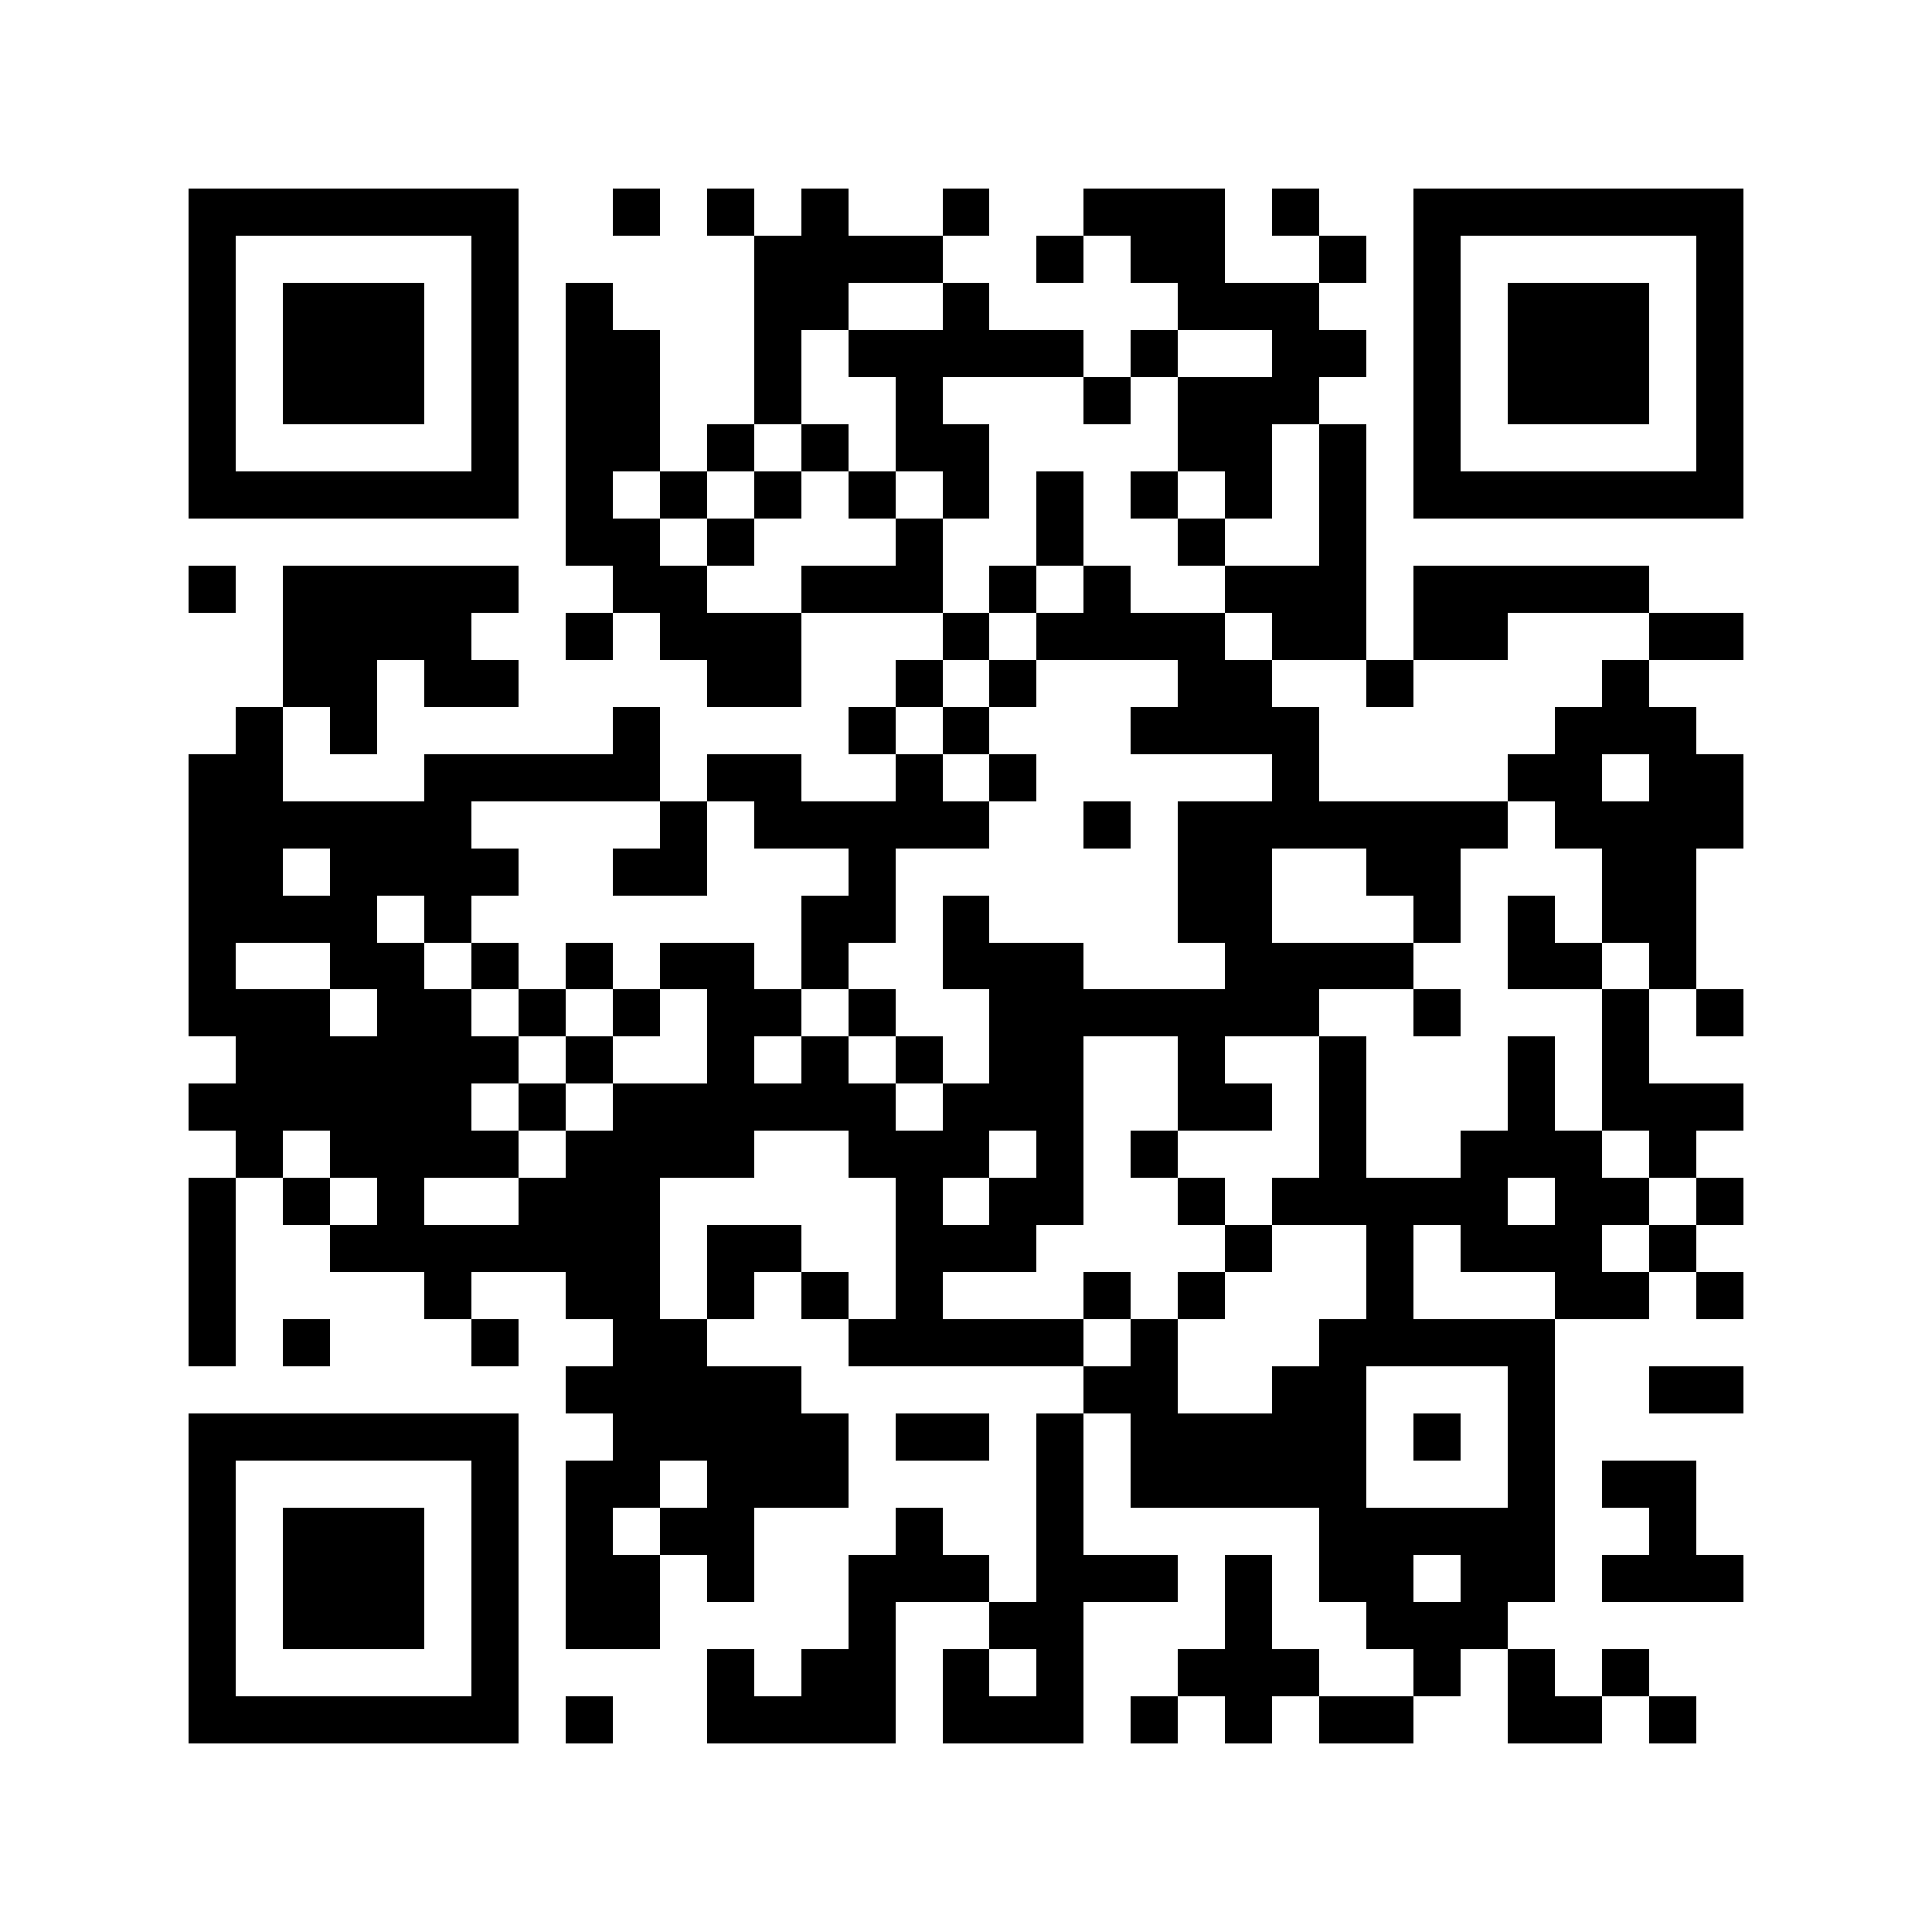
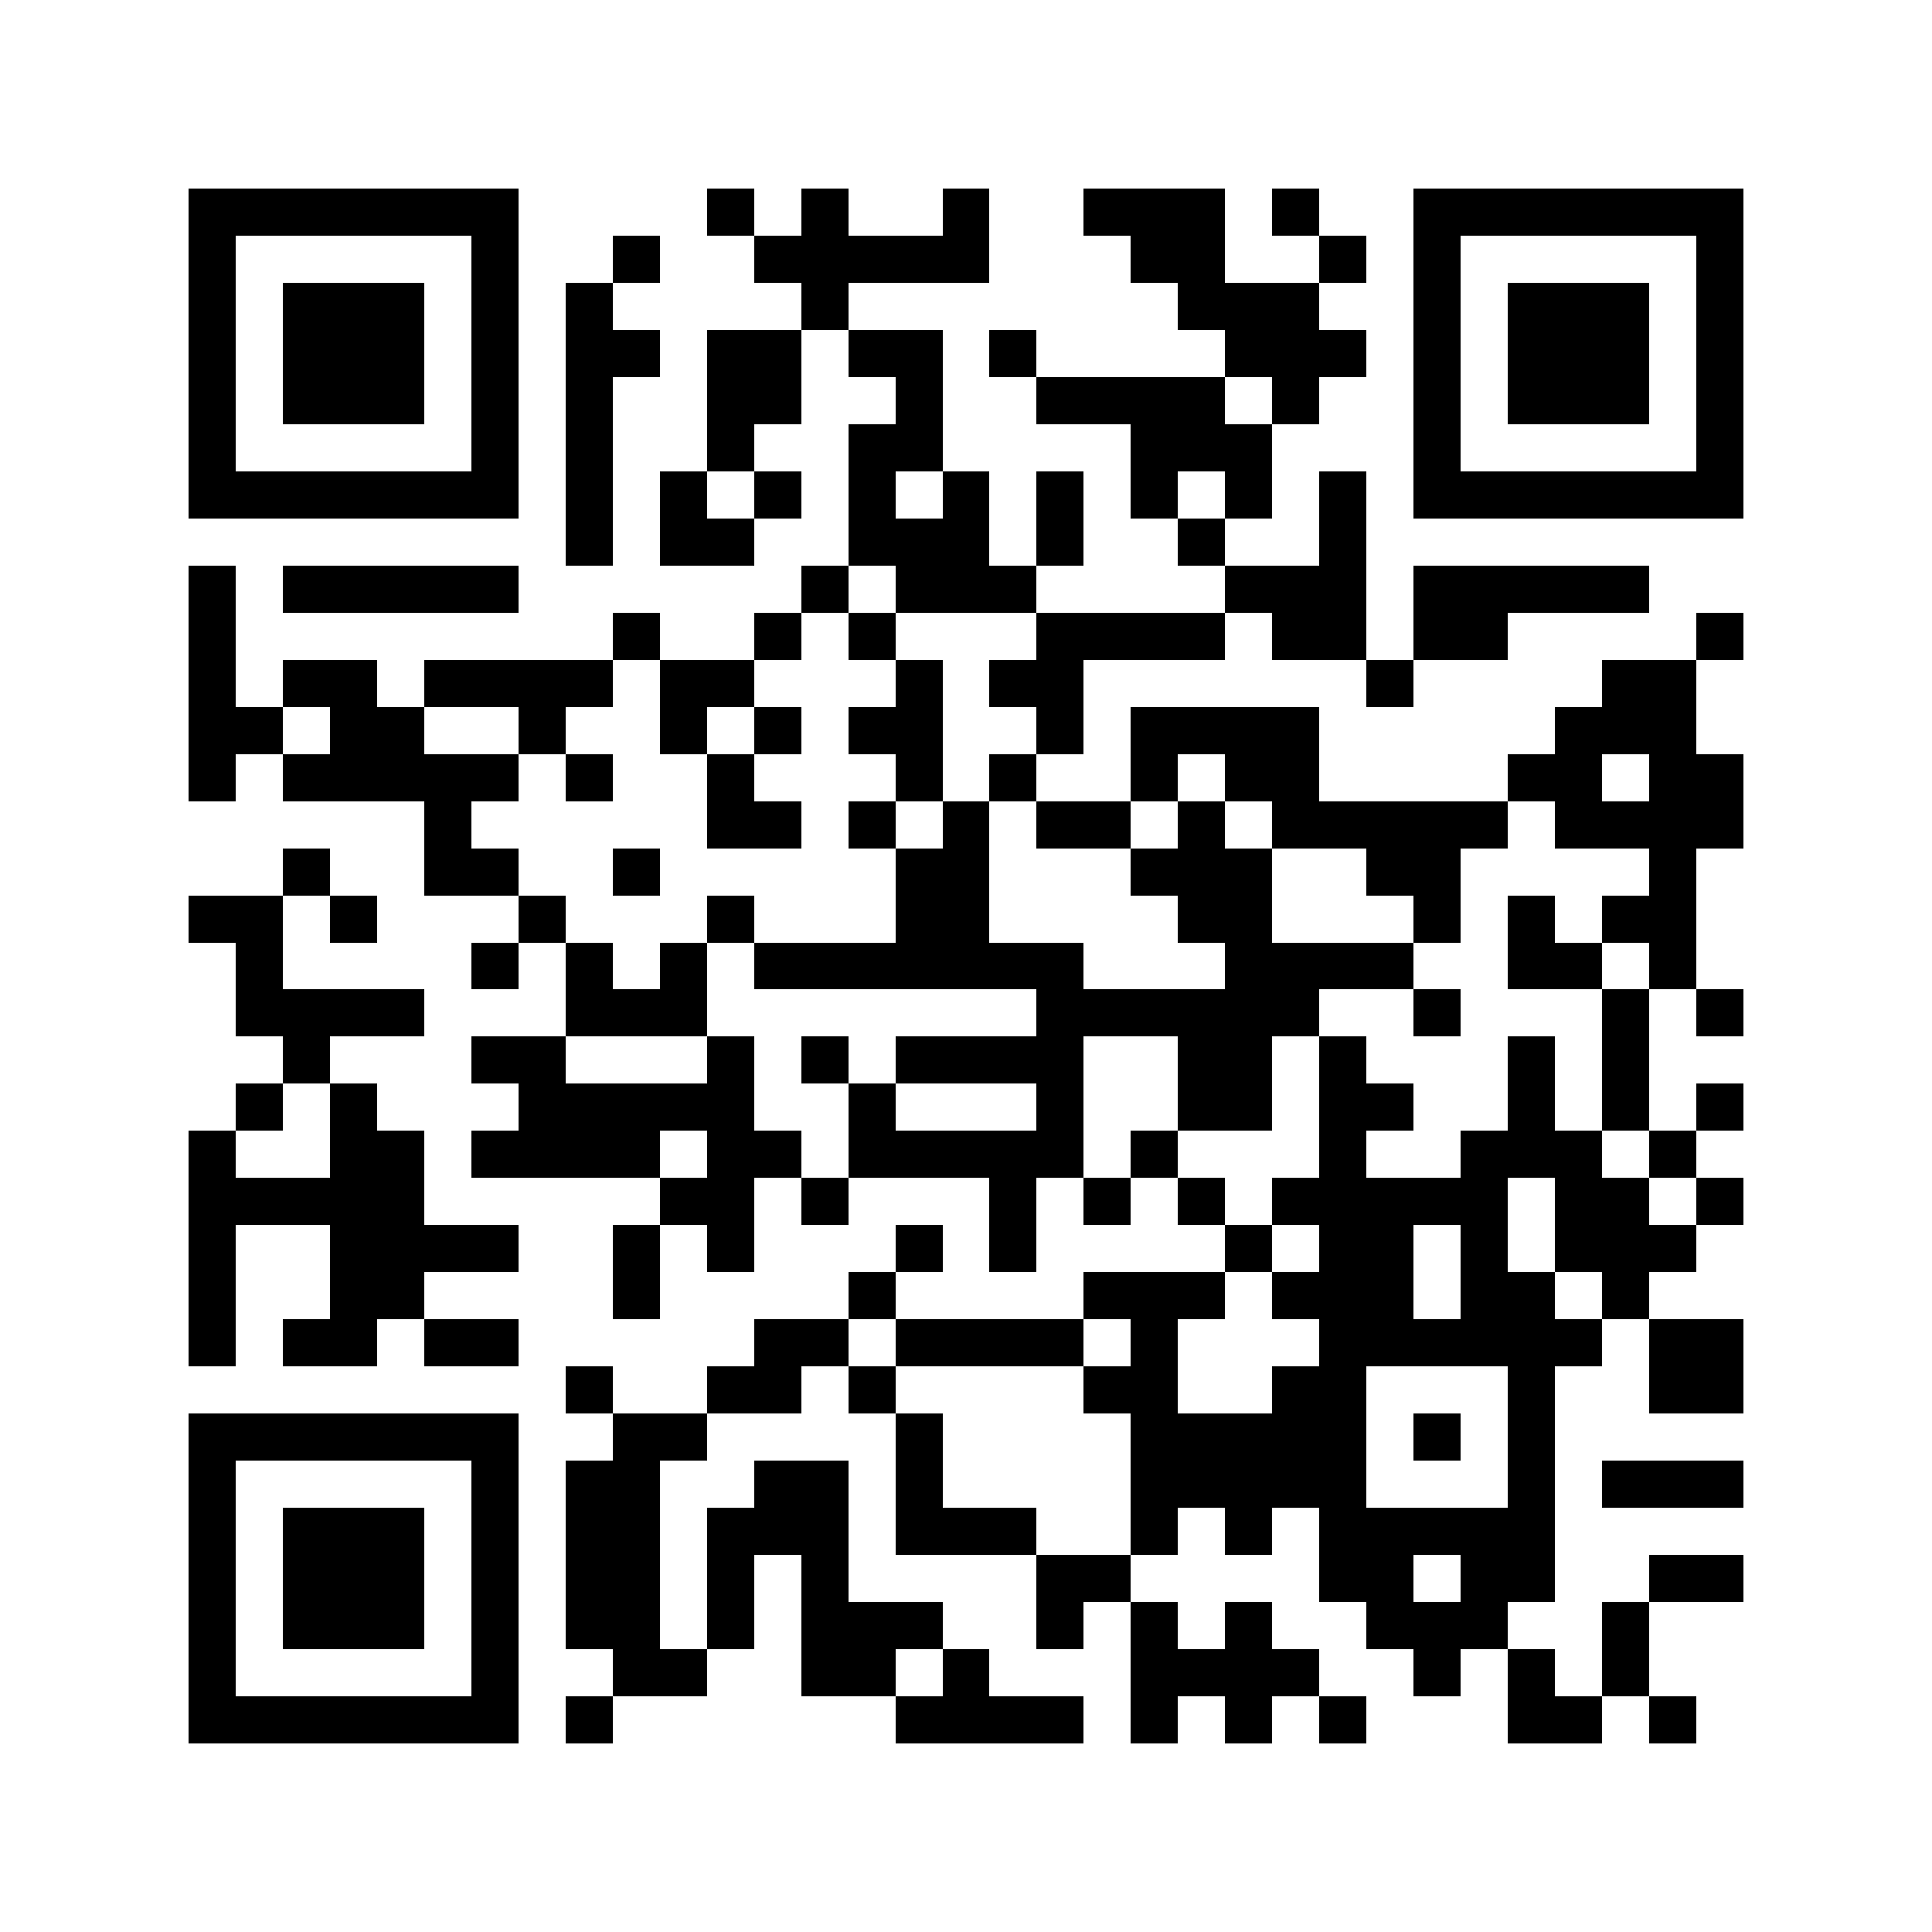
<svg xmlns="http://www.w3.org/2000/svg" viewBox="0 0 41 41" shape-rendering="crispEdges">
  <path fill="#ffffff" d="M0 0h41v41H0z" />
-   <path stroke="#000000" d="M4 4.5h7m2 0h1m1 0h1m1 0h1m2 0h1m2 0h3m1 0h1m2 0h7M4 5.5h1m5 0h1m5 0h4m2 0h1m1 0h2m2 0h1m1 0h1m5 0h1M4 6.5h1m1 0h3m1 0h1m1 0h1m3 0h2m2 0h1m4 0h3m2 0h1m1 0h3m1 0h1M4 7.5h1m1 0h3m1 0h1m1 0h2m2 0h1m1 0h5m1 0h1m2 0h2m1 0h1m1 0h3m1 0h1M4 8.5h1m1 0h3m1 0h1m1 0h2m2 0h1m2 0h1m3 0h1m1 0h3m2 0h1m1 0h3m1 0h1M4 9.5h1m5 0h1m1 0h2m1 0h1m1 0h1m1 0h2m4 0h2m1 0h1m1 0h1m5 0h1M4 10.5h7m1 0h1m1 0h1m1 0h1m1 0h1m1 0h1m1 0h1m1 0h1m1 0h1m1 0h1m1 0h7M12 11.5h2m1 0h1m3 0h1m2 0h1m2 0h1m2 0h1M4 12.5h1m1 0h5m2 0h2m2 0h3m1 0h1m1 0h1m2 0h3m1 0h5M6 13.5h4m2 0h1m1 0h3m3 0h1m1 0h4m1 0h2m1 0h2m3 0h2M6 14.5h2m1 0h2m4 0h2m2 0h1m1 0h1m3 0h2m2 0h1m4 0h1M5 15.5h1m1 0h1m5 0h1m4 0h1m1 0h1m3 0h4m5 0h3M4 16.5h2m3 0h5m1 0h2m2 0h1m1 0h1m5 0h1m4 0h2m1 0h2M4 17.5h6m4 0h1m1 0h5m2 0h1m1 0h7m1 0h4M4 18.5h2m1 0h4m2 0h2m3 0h1m6 0h2m2 0h2m3 0h2M4 19.5h4m1 0h1m7 0h2m1 0h1m4 0h2m3 0h1m1 0h1m1 0h2M4 20.5h1m2 0h2m1 0h1m1 0h1m1 0h2m1 0h1m2 0h3m3 0h4m2 0h2m1 0h1M4 21.5h3m1 0h2m1 0h1m1 0h1m1 0h2m1 0h1m2 0h7m2 0h1m3 0h1m1 0h1M5 22.5h6m1 0h1m2 0h1m1 0h1m1 0h1m1 0h2m2 0h1m2 0h1m3 0h1m1 0h1M4 23.5h6m1 0h1m1 0h6m1 0h3m2 0h2m1 0h1m3 0h1m1 0h3M5 24.5h1m1 0h4m1 0h4m2 0h3m1 0h1m1 0h1m3 0h1m2 0h3m1 0h1M4 25.5h1m1 0h1m1 0h1m2 0h3m5 0h1m1 0h2m2 0h1m1 0h5m1 0h2m1 0h1M4 26.5h1m2 0h7m1 0h2m2 0h3m4 0h1m2 0h1m1 0h3m1 0h1M4 27.5h1m4 0h1m2 0h2m1 0h1m1 0h1m1 0h1m3 0h1m1 0h1m3 0h1m3 0h2m1 0h1M4 28.5h1m1 0h1m3 0h1m2 0h2m3 0h5m1 0h1m3 0h5M12 29.5h5m6 0h2m2 0h2m3 0h1m2 0h2M4 30.5h7m2 0h5m1 0h2m1 0h1m1 0h5m1 0h1m1 0h1M4 31.5h1m5 0h1m1 0h2m1 0h3m4 0h1m1 0h5m3 0h1m1 0h2M4 32.5h1m1 0h3m1 0h1m1 0h1m1 0h2m3 0h1m2 0h1m5 0h5m2 0h1M4 33.5h1m1 0h3m1 0h1m1 0h2m1 0h1m2 0h3m1 0h3m1 0h1m1 0h2m1 0h2m1 0h3M4 34.5h1m1 0h3m1 0h1m1 0h2m4 0h1m2 0h2m3 0h1m2 0h3M4 35.5h1m5 0h1m4 0h1m1 0h2m1 0h1m1 0h1m2 0h3m2 0h1m1 0h1m1 0h1M4 36.5h7m1 0h1m2 0h4m1 0h3m1 0h1m1 0h1m1 0h2m2 0h2m1 0h1" />
+   <path stroke="#000000" d="M4 4.5h7m4 0h1m1 0h1m2 0h1m2 0h3m1 0h1m2 0h7M4 5.5h1m5 0h1m2 0h1m2 0h5m3 0h2m2 0h1m1 0h1m5 0h1M4 6.5h1m1 0h3m1 0h1m1 0h1m4 0h1m7 0h3m2 0h1m1 0h3m1 0h1M4 7.5h1m1 0h3m1 0h1m1 0h2m1 0h2m1 0h2m1 0h1m4 0h3m1 0h1m1 0h3m1 0h1M4 8.5h1m1 0h3m1 0h1m1 0h1m2 0h2m2 0h1m2 0h4m1 0h1m2 0h1m1 0h3m1 0h1M4 9.5h1m5 0h1m1 0h1m2 0h1m2 0h2m4 0h3m3 0h1m5 0h1M4 10.5h7m1 0h1m1 0h1m1 0h1m1 0h1m1 0h1m1 0h1m1 0h1m1 0h1m1 0h1m1 0h7M12 11.5h1m1 0h2m2 0h3m1 0h1m2 0h1m2 0h1M4 12.5h1m1 0h5m6 0h1m1 0h3m4 0h3m1 0h5M4 13.5h1m8 0h1m2 0h1m1 0h1m3 0h4m1 0h2m1 0h2m4 0h1M4 14.5h1m1 0h2m1 0h4m1 0h2m3 0h1m1 0h2m6 0h1m4 0h2M4 15.5h2m1 0h2m2 0h1m2 0h1m1 0h1m1 0h2m2 0h1m1 0h4m5 0h3M4 16.5h1m1 0h5m1 0h1m2 0h1m3 0h1m1 0h1m2 0h1m1 0h2m4 0h2m1 0h2M9 17.5h1m5 0h2m1 0h1m1 0h1m1 0h2m1 0h1m1 0h5m1 0h4M6 18.5h1m2 0h2m2 0h1m5 0h2m3 0h3m2 0h2m4 0h1M4 19.5h2m1 0h1m3 0h1m3 0h1m3 0h2m4 0h2m3 0h1m1 0h1m1 0h2M5 20.5h1m4 0h1m1 0h1m1 0h1m1 0h7m3 0h4m2 0h2m1 0h1M5 21.5h4m3 0h3m7 0h6m2 0h1m3 0h1m1 0h1M6 22.5h1m3 0h2m3 0h1m1 0h1m1 0h4m2 0h2m1 0h1m3 0h1m1 0h1M5 23.5h1m1 0h1m3 0h5m2 0h1m3 0h1m2 0h2m1 0h2m2 0h1m1 0h1m1 0h1M4 24.5h1m2 0h2m1 0h4m1 0h2m1 0h5m1 0h1m3 0h1m2 0h3m1 0h1M4 25.5h5m5 0h2m1 0h1m3 0h1m1 0h1m1 0h1m1 0h5m1 0h2m1 0h1M4 26.5h1m2 0h4m2 0h1m1 0h1m3 0h1m1 0h1m4 0h1m1 0h2m1 0h1m1 0h3M4 27.5h1m2 0h2m4 0h1m4 0h1m4 0h3m1 0h3m1 0h2m1 0h1M4 28.5h1m1 0h2m1 0h2m5 0h2m1 0h4m1 0h1m3 0h6m1 0h2M12 29.5h1m2 0h2m1 0h1m4 0h2m2 0h2m3 0h1m2 0h2M4 30.5h7m2 0h2m4 0h1m4 0h5m1 0h1m1 0h1M4 31.5h1m5 0h1m1 0h2m2 0h2m1 0h1m4 0h5m3 0h1m1 0h3M4 32.5h1m1 0h3m1 0h1m1 0h2m1 0h3m1 0h3m2 0h1m1 0h1m1 0h5M4 33.5h1m1 0h3m1 0h1m1 0h2m1 0h1m1 0h1m4 0h2m4 0h2m1 0h2m2 0h2M4 34.5h1m1 0h3m1 0h1m1 0h2m1 0h1m1 0h3m2 0h1m1 0h1m1 0h1m2 0h3m2 0h1M4 35.5h1m5 0h1m2 0h2m2 0h2m1 0h1m3 0h4m2 0h1m1 0h1m1 0h1M4 36.5h7m1 0h1m6 0h4m1 0h1m1 0h1m1 0h1m3 0h2m1 0h1" />
</svg>
